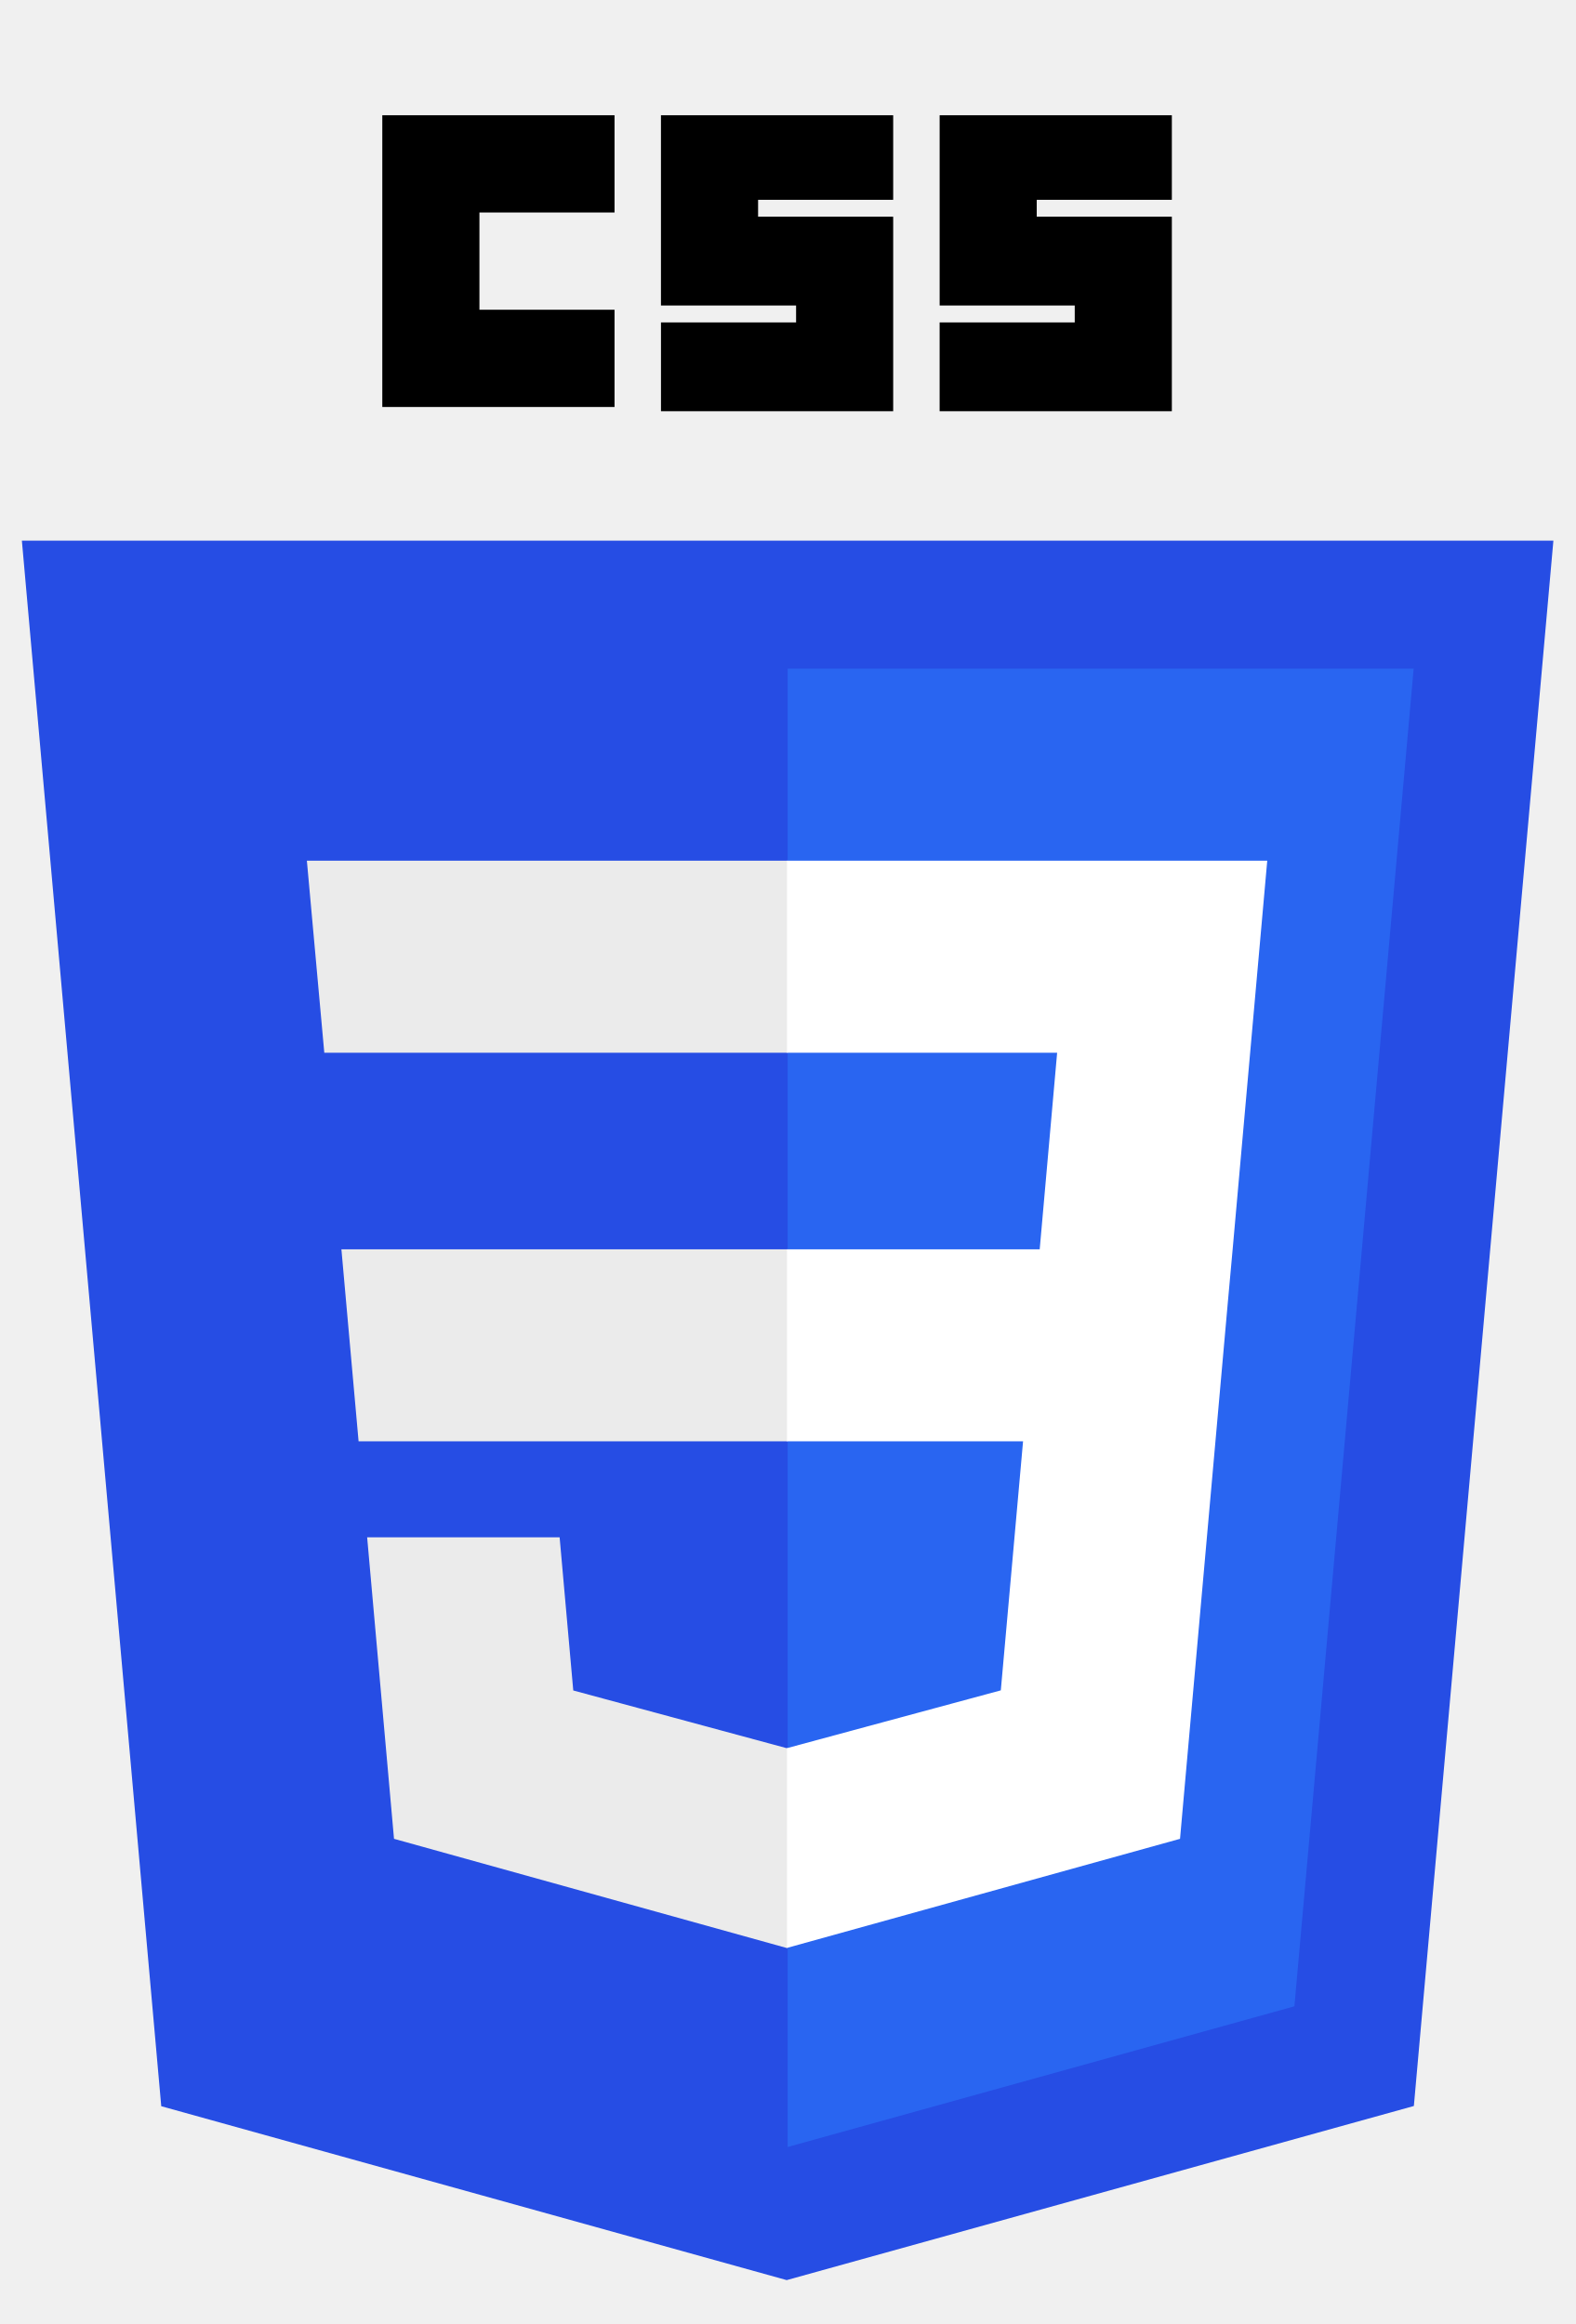
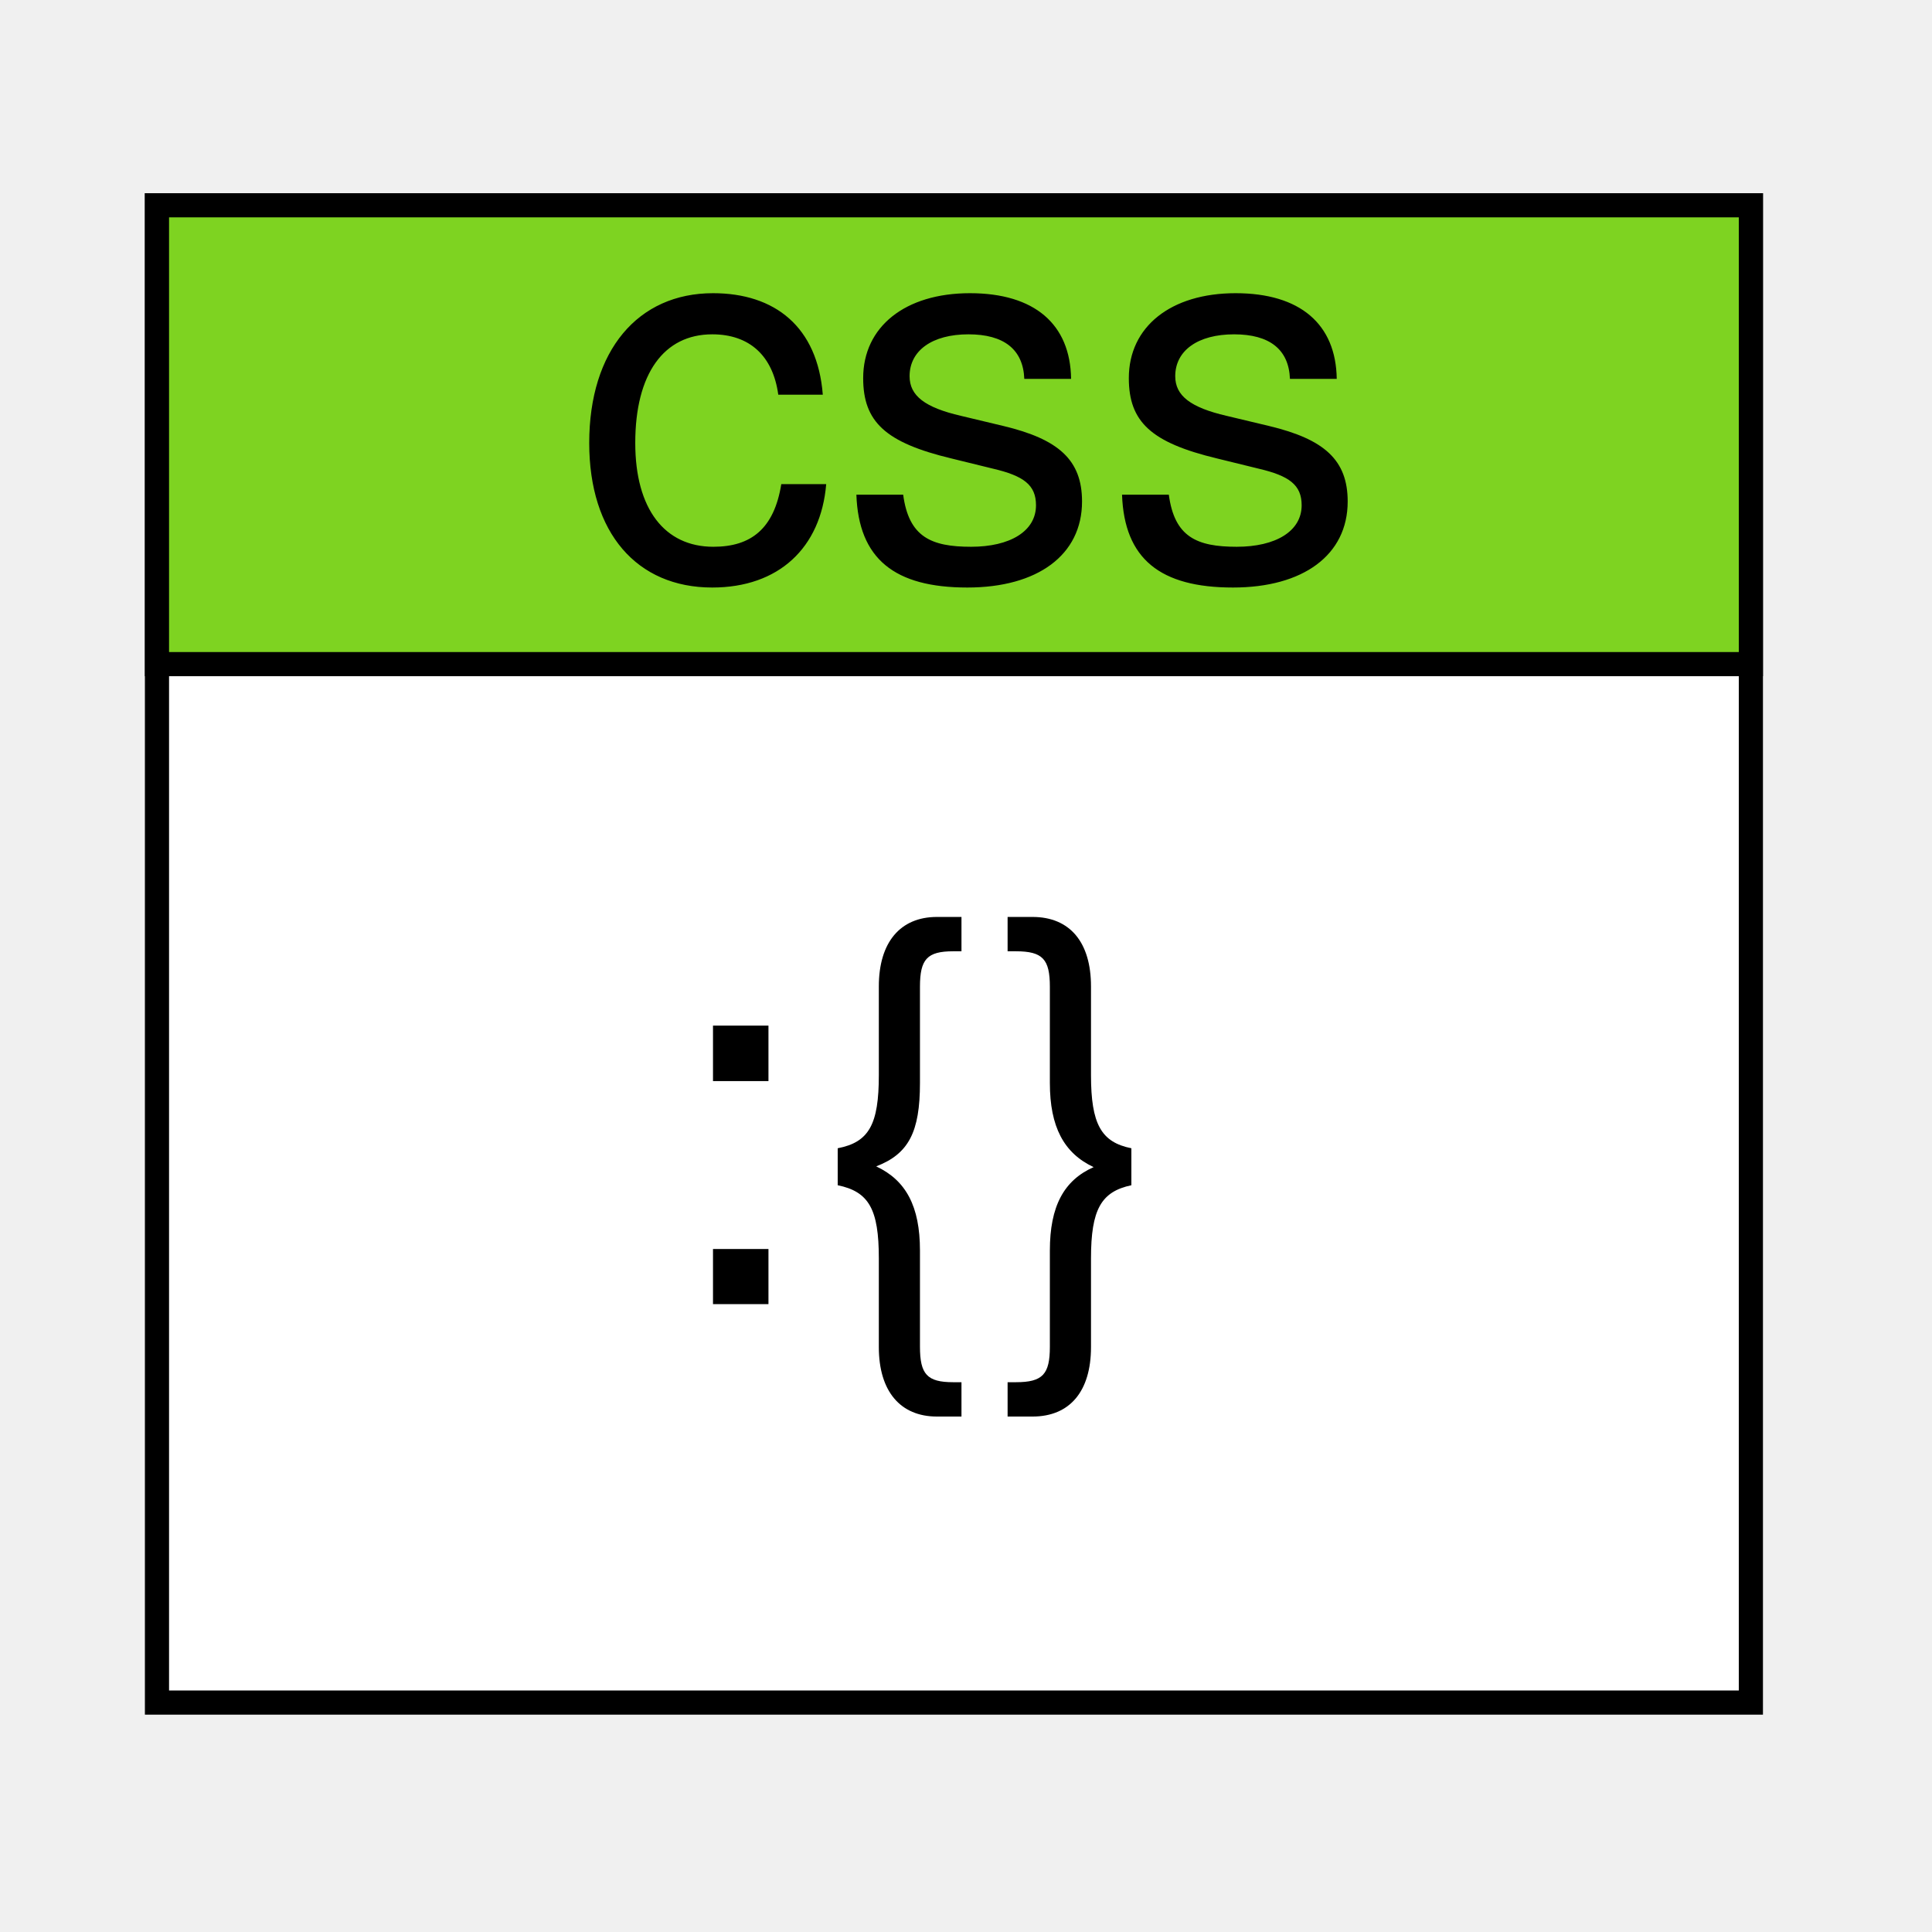
- <svg xmlns="http://www.w3.org/2000/svg" width="82px" height="121px" viewBox="0 0 82 121" version="1.1">
+ <svg xmlns="http://www.w3.org/2000/svg" width="80px" height="80px" viewBox="0 0 80 80" version="1.1">
  <g id="css" stroke="none" stroke-width="1" fill="none" fill-rule="evenodd">
-     <g id="css-3" transform="translate(1, 6)">
-       <polygon id="Path" fill="#264DE4" points="39.951 112.715 7.394 103.661 0.139 22.151 79.861 22.151 72.598 103.649" />
-       <polygon id="Path" fill="#2965F1" points="66.38 98.459 72.587 28.816 40 28.816 40 105.785 66.38 98.459" />
-       <path d="M16.772,59.047 L17.666,69.044 L40,69.044 L40,59.047 L16.772,59.047 Z M14.974,38.813 L15.881,48.81 L40,48.81 L40,38.813 L14.974,38.813 Z M40,85.01 L39.956,85.021 L28.841,82.015 L28.131,74.042 L18.112,74.042 L19.51,89.739 L39.954,95.423 L40,95.411 L40,85.01 Z" id="Shape" fill="#EBEBEB" fill-rule="nonzero" />
-       <path d="M18.901,0 L30.989,0 L30.989,5.063 L23.956,5.063 L23.956,10.127 L30.989,10.127 L30.989,15.19 L18.901,15.19 L18.901,0 Z M33.407,0 L45.494,0 L45.494,4.403 L38.462,4.403 L38.462,5.283 L45.494,5.283 L45.494,15.41 L33.407,15.41 L33.407,10.787 L40.44,10.787 L40.44,9.906 L33.406,9.906 L33.406,0 L33.407,0 Z M47.912,0 L60,0 L60,4.403 L52.967,4.403 L52.967,5.283 L60,5.283 L60,15.41 L47.912,15.41 L47.912,10.787 L54.945,10.787 L54.945,9.906 L47.913,9.906 L47.913,0 L47.912,0 Z" id="Shape" fill="#000000" fill-rule="nonzero" />
-       <polygon id="Path" fill="#FFFFFF" points="63.165 59.047 64.966 38.813 39.966 38.813 39.966 48.81 54.029 48.81 53.121 59.047 39.966 59.047 39.966 69.044 52.255 69.044 51.097 82.009 39.965 85.018 39.965 95.419 60.426 89.739 60.576 88.05 62.921 61.731 63.165 59.047" />
-     </g>
+     <rect id="Rectangle" stroke="#000000" fill="#FFFFFF" x="6.5" y="8.5" width="66" height="62" />
+     <rect id="Rectangle" stroke="#000000" fill="#7ED321" x="6.5" y="8.5" width="66" height="19" />
+     <text font-family="HelveticaNeue-Light, Helvetica Neue" font-size="22" font-weight="300" fill="#000000">
+       <tspan x="23.709" y="24">css</tspan>
+     </text>
+     <text id=":{}" font-family="HelveticaNeue-Light, Helvetica Neue" font-size="22" font-weight="300" fill="#000000">
+       <tspan x="27.616" y="54">:{}</tspan>
+     </text>
  </g>
</svg>
